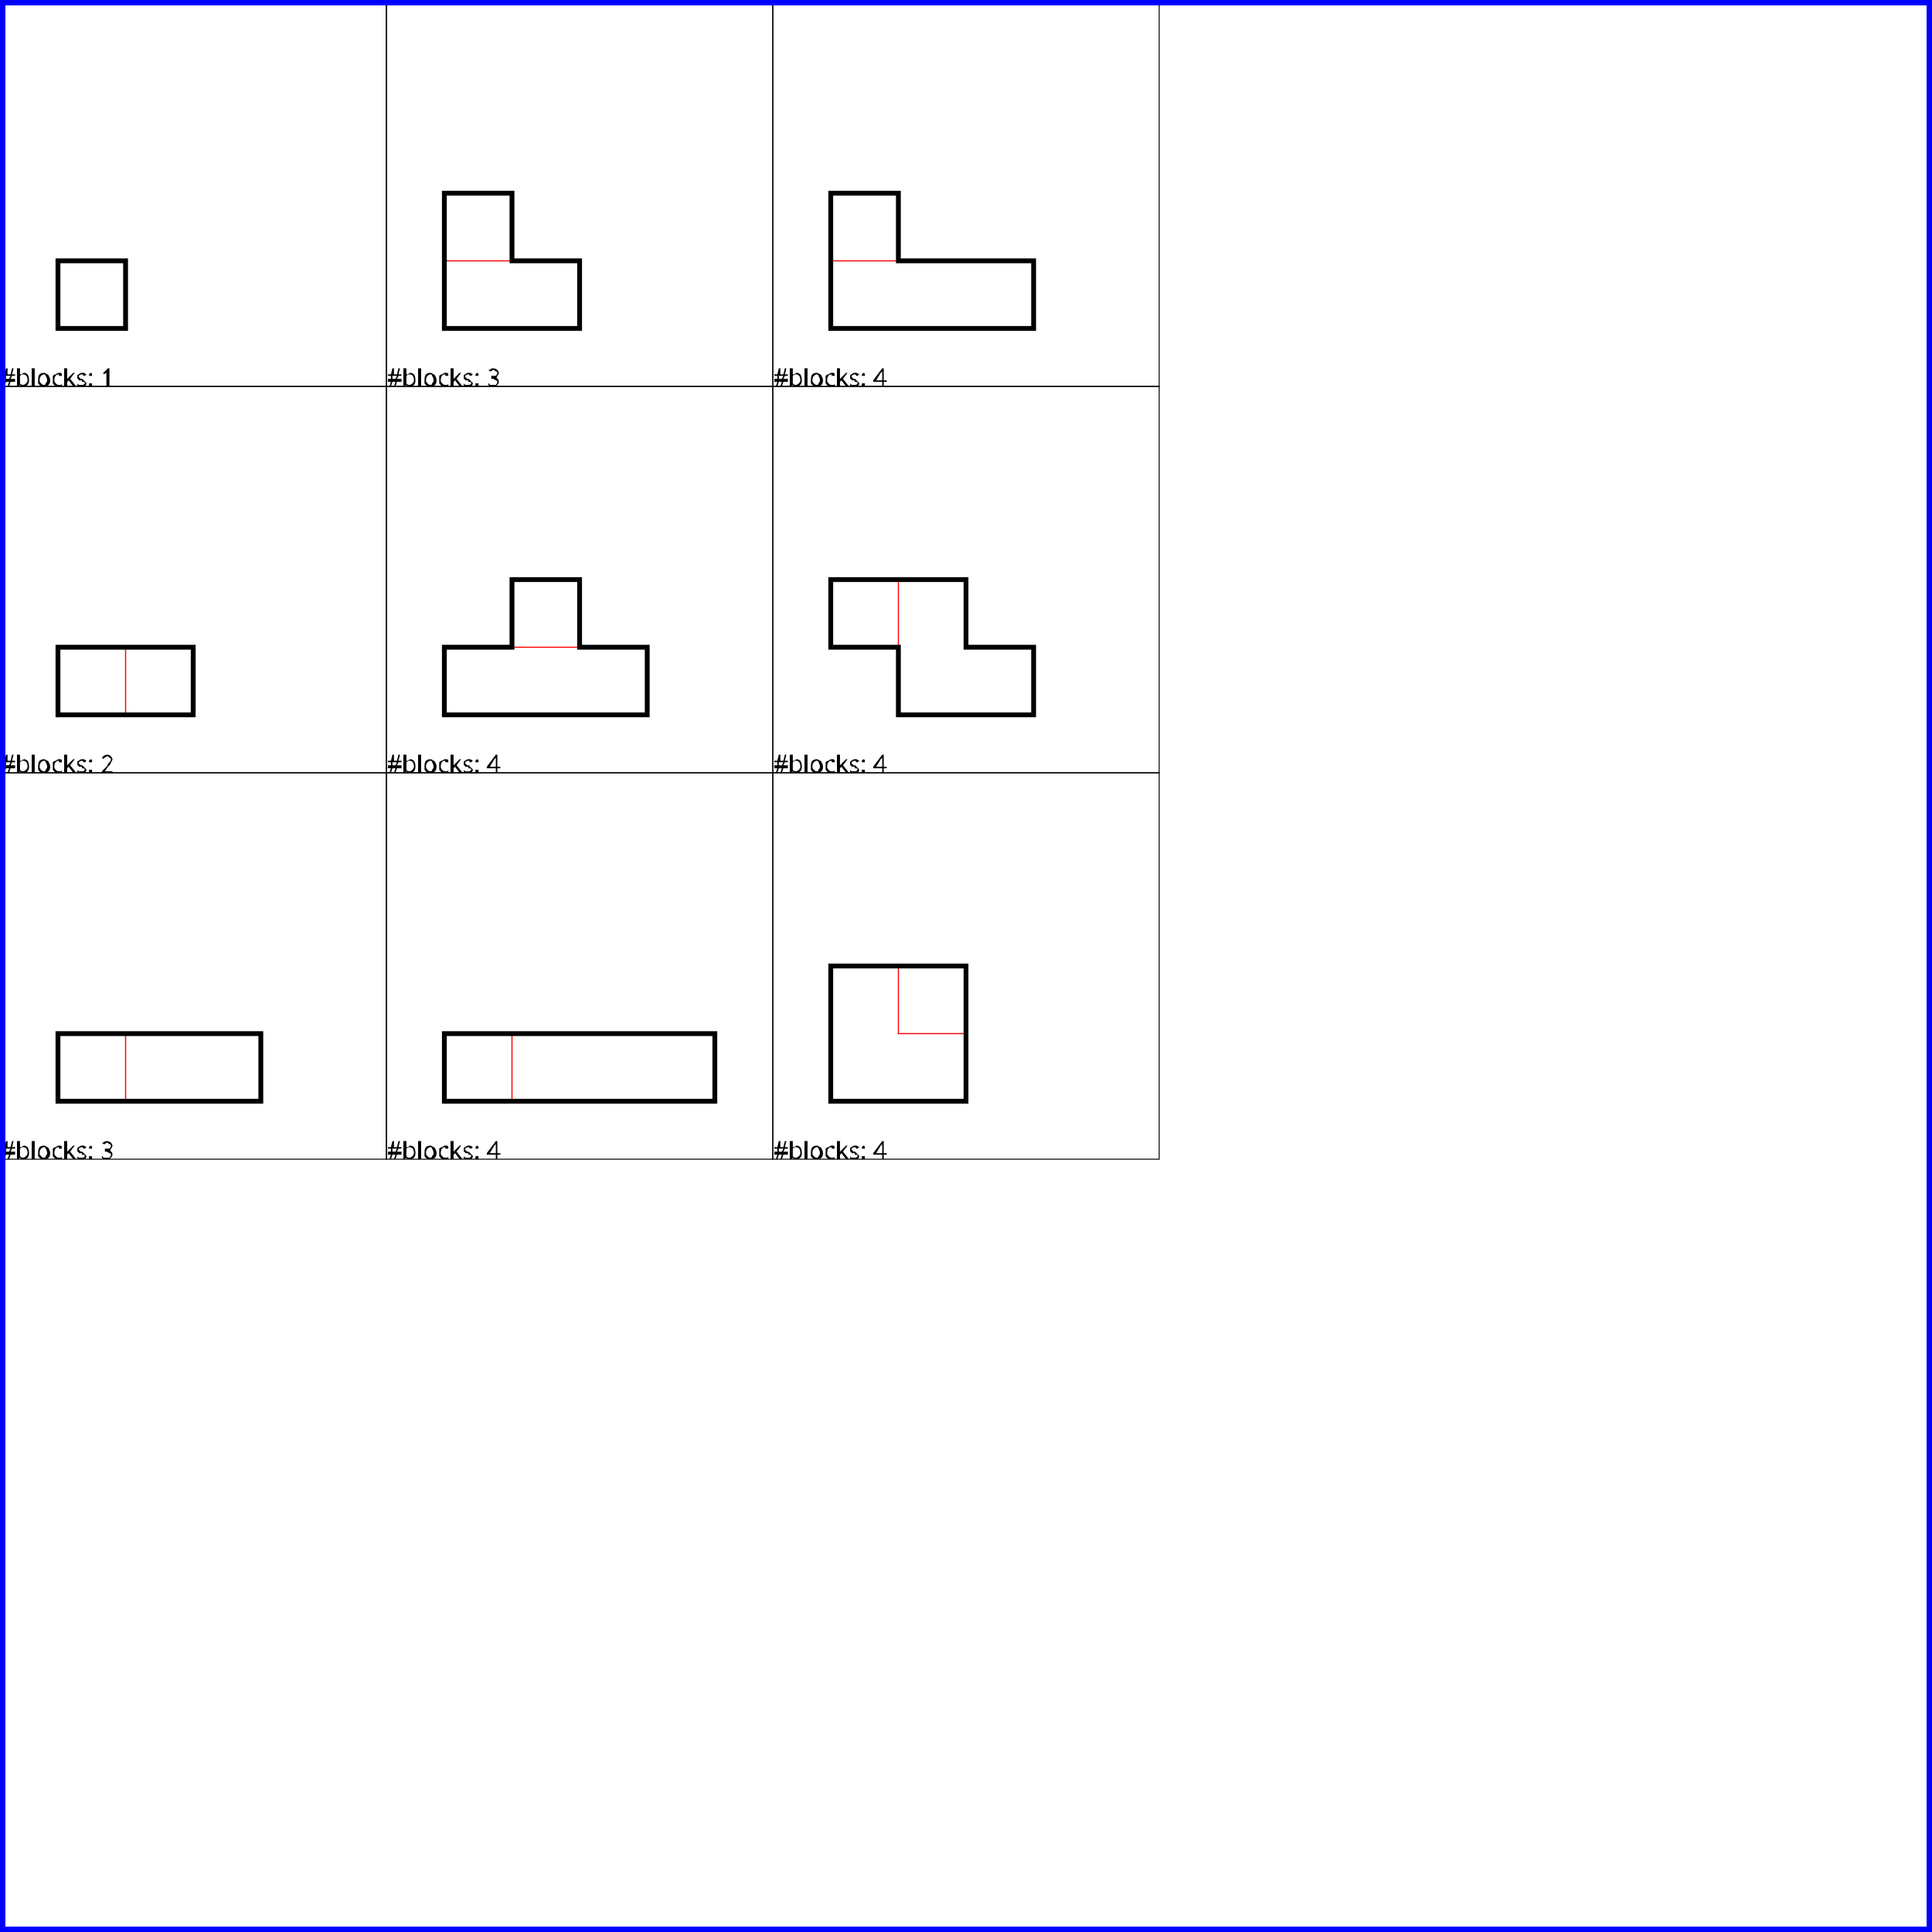
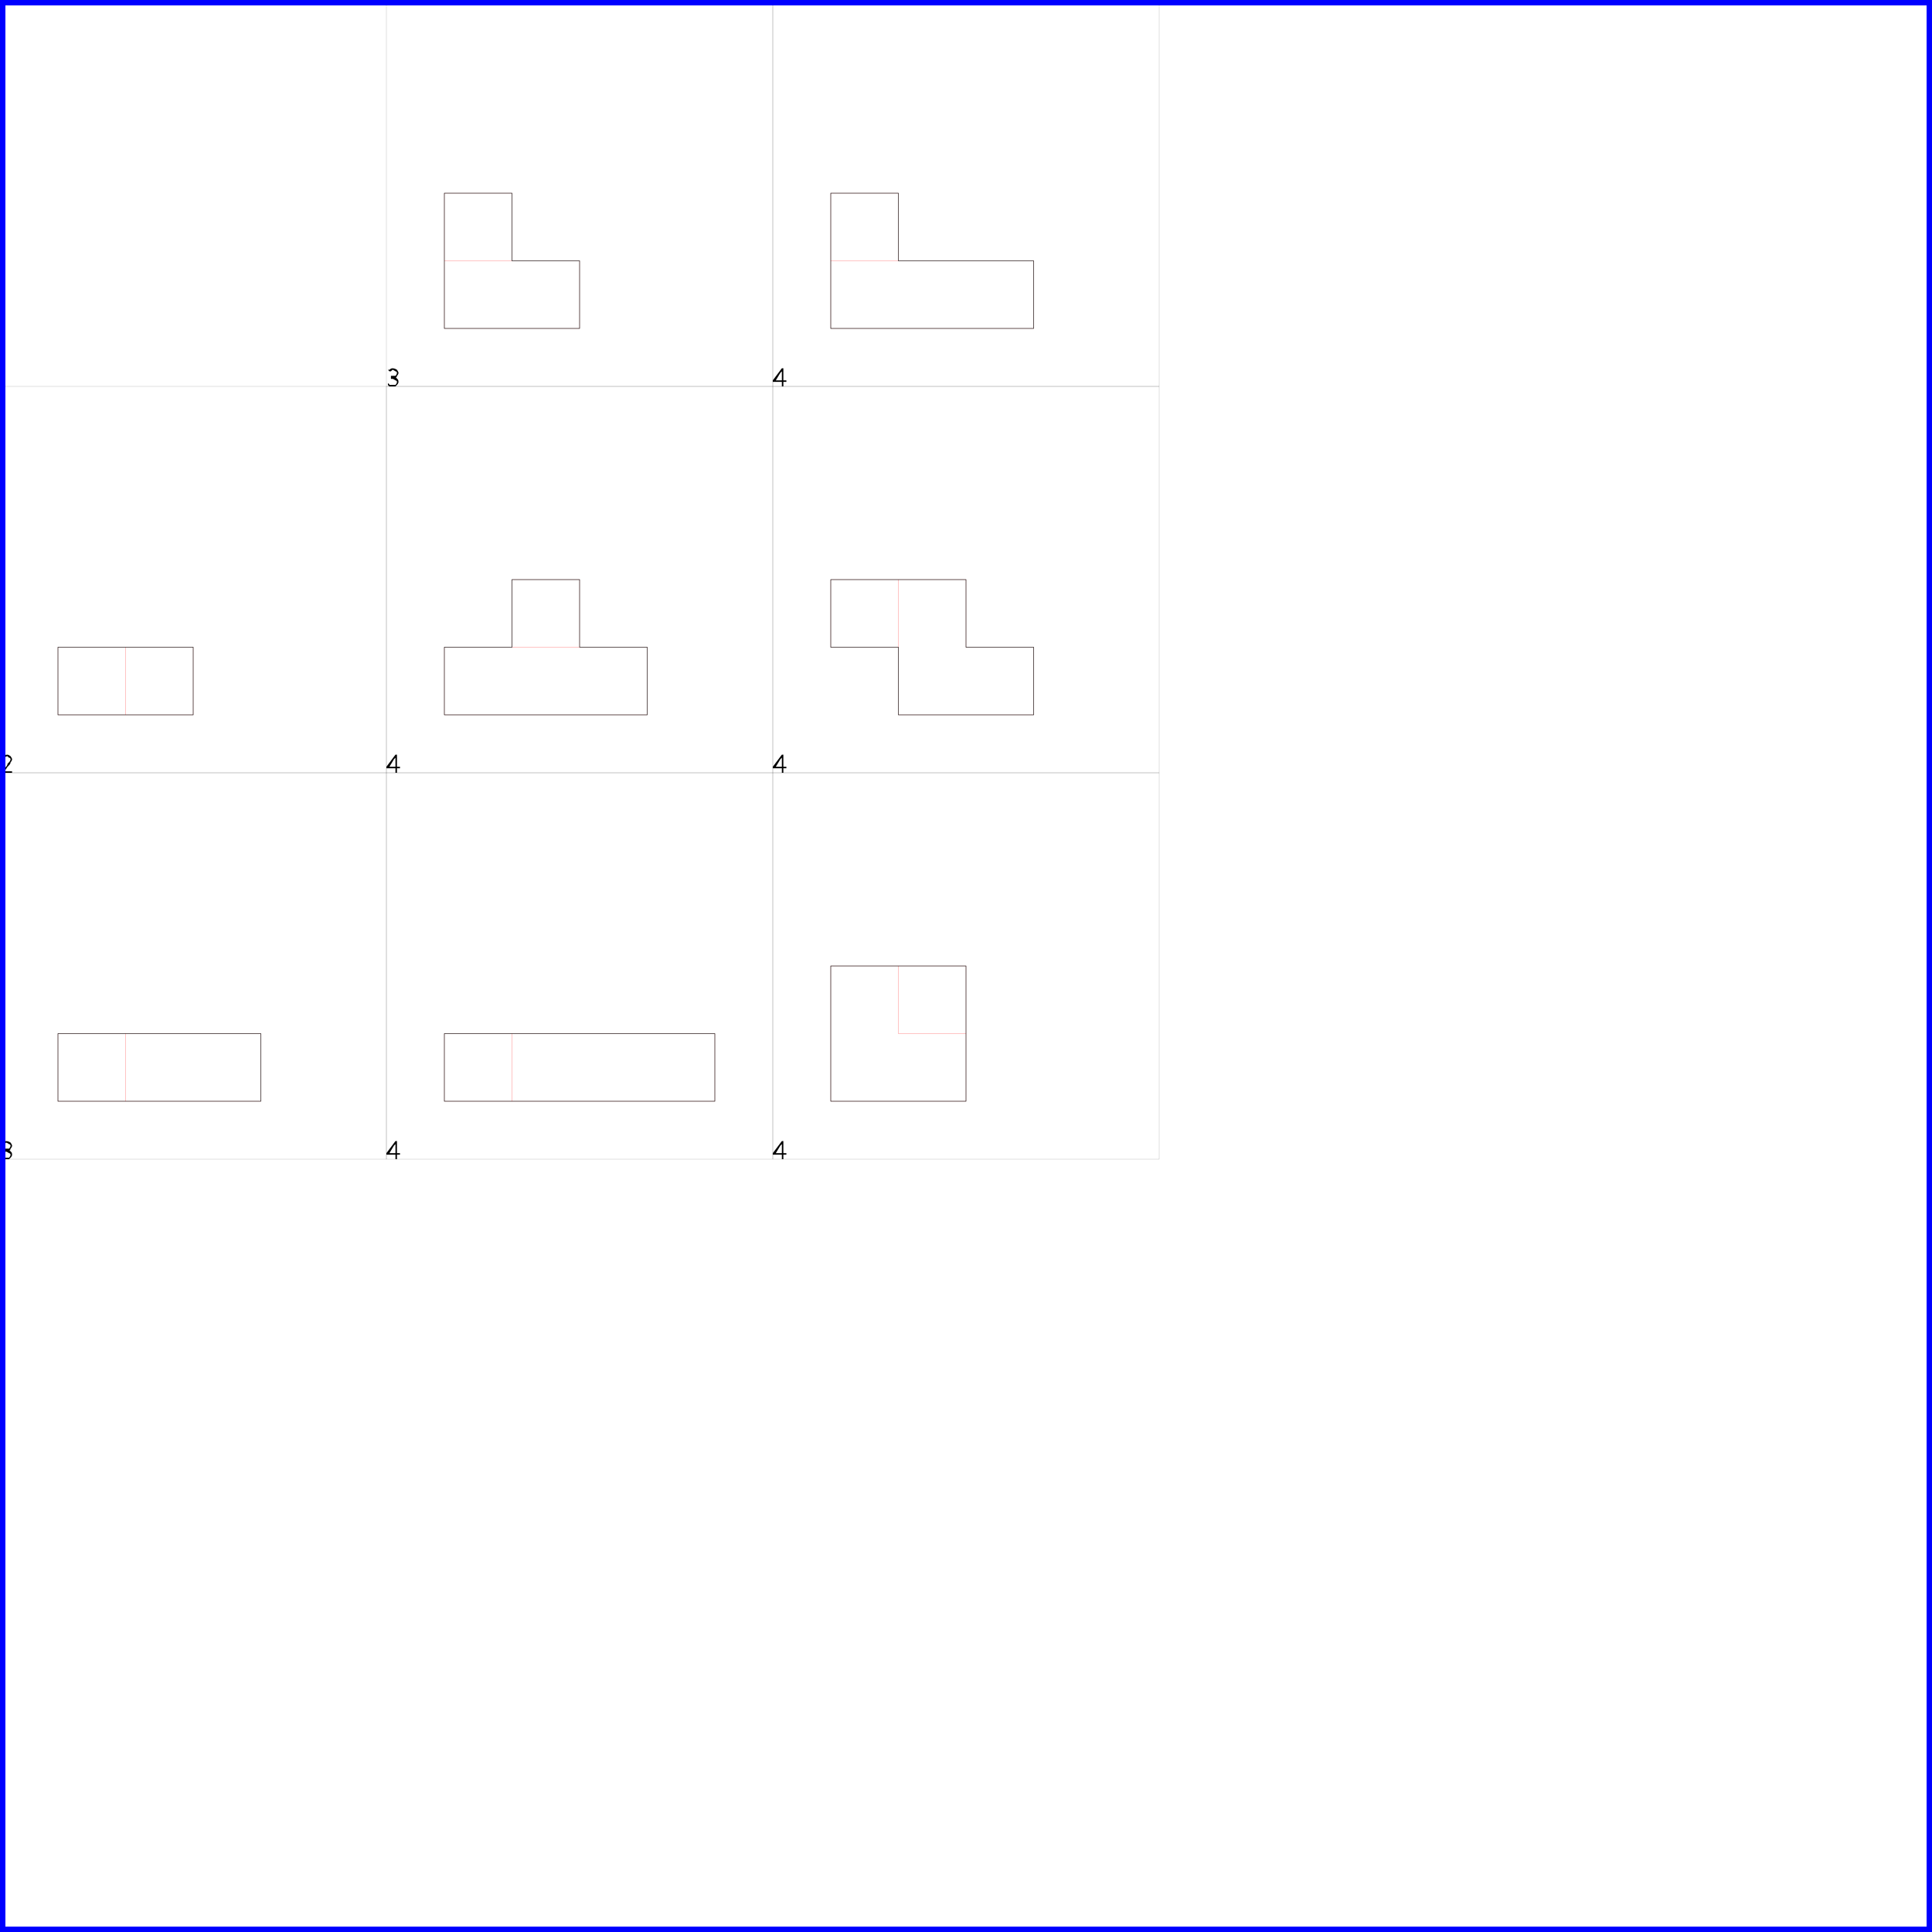
<svg xmlns="http://www.w3.org/2000/svg" width="800" height="800" viewBox="0 0 20 20" preserveAspectRatio="xMinYMin meet">
  <polygon points="0 0, 0 20, 20 20, 20 0" fill="none" style="stroke:blue;stroke-width:0.1" />
-   <polygon points="0.6 3.4, 0.6 2.7, 1.3 2.7, 1.3 3.4" fill="none" style="stroke:black;stroke-width:0.05" />
+   <polygon points="1.3 7.4, 1.3 6.7, 2.0 6.7, 2.0 7.4" fill="none" style="stroke:red;stroke-width:0.001" />
  <polygon points="0 0, 0 20, 20 20, 20 0" fill="none" style="stroke:blue;stroke-width:0.1" />
-   <text x="0.0" y="4.0" font-family="Verdana" font-size="0.25">#blocks: 1</text>
-   <polygon points="0.0 4.0, 0.0 0.0, 4.0 0.0, 4.0 4.0" fill="none" style="stroke:black;stroke-width:0.01" />
+   <polygon points="0.6 7.4, 0.6 6.7, 1.3 6.7, 1.3 7.4" fill="none" style="stroke:red;stroke-width:0.001" />
  <polygon points="0 0, 0 20, 20 20, 20 0" fill="none" style="stroke:blue;stroke-width:0.1" />
-   <polygon points="1.3 7.4, 1.3 6.7, 2.0 6.7, 2.0 7.4" fill="none" style="stroke:red;stroke-width:0.01" />
+   <polygon points="0.6 7.4, 0.6 6.7, 1.3 6.7, 2.0 6.7, 2.0 7.4, 1.3 7.4" fill="none" style="stroke:black;stroke-width:0.005" />
  <polygon points="0 0, 0 20, 20 20, 20 0" fill="none" style="stroke:blue;stroke-width:0.1" />
-   <polygon points="0.6 7.4, 0.6 6.7, 1.3 6.7, 1.3 7.4" fill="none" style="stroke:red;stroke-width:0.01" />
+   <text x="0.0" y="8.0" font-family="Verdana" font-size="0.25">2</text>
+   <polygon points="0.0 8.0, 0.0 4.0, 4.0 4.0, 4.0 8.0" fill="none" style="stroke:black;stroke-width:0.001" />
  <polygon points="0 0, 0 20, 20 20, 20 0" fill="none" style="stroke:blue;stroke-width:0.1" />
-   <polygon points="0.6 7.4, 0.6 6.7, 1.3 6.7, 2.0 6.7, 2.0 7.4, 1.3 7.4" fill="none" style="stroke:black;stroke-width:0.05" />
+   <polygon points="1.3 11.4, 1.3 10.7, 2.0 10.7, 2.7 10.7, 2.7 11.4, 2.0 11.4" fill="none" style="stroke:red;stroke-width:0.001" />
  <polygon points="0 0, 0 20, 20 20, 20 0" fill="none" style="stroke:blue;stroke-width:0.1" />
-   <text x="0.0" y="8.0" font-family="Verdana" font-size="0.25">#blocks: 2</text>
-   <polygon points="0.0 8.0, 0.0 4.0, 4.0 4.0, 4.0 8.0" fill="none" style="stroke:black;stroke-width:0.01" />
+   <polygon points="0.6 11.4, 0.6 10.7, 1.3 10.7, 1.3 11.4" fill="none" style="stroke:red;stroke-width:0.001" />
  <polygon points="0 0, 0 20, 20 20, 20 0" fill="none" style="stroke:blue;stroke-width:0.1" />
-   <polygon points="1.3 11.4, 1.3 10.7, 2.0 10.7, 2.7 10.7, 2.7 11.4, 2.0 11.4" fill="none" style="stroke:red;stroke-width:0.01" />
+   <polygon points="0.6 11.4, 0.6 10.7, 1.3 10.7, 2.0 10.7, 2.7 10.7, 2.7 11.4, 2.0 11.4, 1.3 11.4" fill="none" style="stroke:black;stroke-width:0.005" />
  <polygon points="0 0, 0 20, 20 20, 20 0" fill="none" style="stroke:blue;stroke-width:0.1" />
-   <polygon points="0.6 11.4, 0.6 10.7, 1.3 10.7, 1.3 11.4" fill="none" style="stroke:red;stroke-width:0.01" />
+   <text x="0.0" y="12.0" font-family="Verdana" font-size="0.25">3</text>
+   <polygon points="0.0 12.0, 0.0 8.0, 4.0 8.0, 4.0 12.0" fill="none" style="stroke:black;stroke-width:0.001" />
  <polygon points="0 0, 0 20, 20 20, 20 0" fill="none" style="stroke:blue;stroke-width:0.1" />
-   <polygon points="0.6 11.4, 0.6 10.7, 1.3 10.7, 2.0 10.7, 2.7 10.7, 2.7 11.4, 2.0 11.4, 1.3 11.4" fill="none" style="stroke:black;stroke-width:0.05" />
+   <polygon points="4.6 3.4, 4.6 2.7, 5.3 2.7, 6.0 2.7, 6.0 3.4, 5.3 3.4" fill="none" style="stroke:red;stroke-width:0.001" />
  <polygon points="0 0, 0 20, 20 20, 20 0" fill="none" style="stroke:blue;stroke-width:0.1" />
-   <text x="0.0" y="12.0" font-family="Verdana" font-size="0.25">#blocks: 3</text>
-   <polygon points="0.0 12.0, 0.0 8.0, 4.0 8.0, 4.0 12.0" fill="none" style="stroke:black;stroke-width:0.01" />
+   <polygon points="4.6 2.7, 4.6 2.0, 5.3 2.0, 5.3 2.7" fill="none" style="stroke:red;stroke-width:0.001" />
  <polygon points="0 0, 0 20, 20 20, 20 0" fill="none" style="stroke:blue;stroke-width:0.1" />
-   <polygon points="4.6 3.4, 4.6 2.7, 5.3 2.7, 6.0 2.7, 6.0 3.4, 5.3 3.4" fill="none" style="stroke:red;stroke-width:0.01" />
+   <polygon points="4.6 3.4, 4.6 2.7, 4.6 2.0, 5.3 2.0, 5.3 2.7, 6.0 2.7, 6.0 3.4, 5.3 3.4" fill="none" style="stroke:black;stroke-width:0.005" />
  <polygon points="0 0, 0 20, 20 20, 20 0" fill="none" style="stroke:blue;stroke-width:0.1" />
-   <polygon points="4.6 2.7, 4.6 2.0, 5.3 2.0, 5.3 2.7" fill="none" style="stroke:red;stroke-width:0.01" />
+   <text x="4.0" y="4.0" font-family="Verdana" font-size="0.25">3</text>
+   <polygon points="4.0 4.0, 4.0 0.0, 8.0 0.0, 8.0 4.0" fill="none" style="stroke:black;stroke-width:0.001" />
  <polygon points="0 0, 0 20, 20 20, 20 0" fill="none" style="stroke:blue;stroke-width:0.1" />
-   <polygon points="4.6 3.4, 4.6 2.7, 4.6 2.0, 5.3 2.0, 5.3 2.7, 6.0 2.7, 6.0 3.4, 5.3 3.4" fill="none" style="stroke:black;stroke-width:0.05" />
+   <polygon points="4.6 7.4, 4.6 6.7, 5.3 6.7, 6.0 6.7, 6.7 6.7, 6.7 7.4, 6.0 7.4, 5.3 7.4" fill="none" style="stroke:red;stroke-width:0.001" />
  <polygon points="0 0, 0 20, 20 20, 20 0" fill="none" style="stroke:blue;stroke-width:0.1" />
-   <text x="4.0" y="4.0" font-family="Verdana" font-size="0.25">#blocks: 3</text>
-   <polygon points="4.0 4.0, 4.0 0.0, 8.0 0.0, 8.0 4.0" fill="none" style="stroke:black;stroke-width:0.01" />
+   <polygon points="5.3 6.7, 5.3 6.0, 6.0 6.0, 6.0 6.7" fill="none" style="stroke:red;stroke-width:0.001" />
  <polygon points="0 0, 0 20, 20 20, 20 0" fill="none" style="stroke:blue;stroke-width:0.1" />
-   <polygon points="4.6 7.4, 4.6 6.7, 5.3 6.7, 6.0 6.7, 6.7 6.7, 6.7 7.4, 6.0 7.4, 5.3 7.4" fill="none" style="stroke:red;stroke-width:0.01" />
+   <polygon points="4.6 7.4, 4.6 6.7, 5.3 6.7, 5.3 6.0, 6.0 6.0, 6.0 6.7, 6.7 6.7, 6.7 7.4, 6.0 7.4, 5.3 7.4" fill="none" style="stroke:black;stroke-width:0.005" />
  <polygon points="0 0, 0 20, 20 20, 20 0" fill="none" style="stroke:blue;stroke-width:0.1" />
-   <polygon points="5.3 6.7, 5.3 6.0, 6.0 6.0, 6.0 6.7" fill="none" style="stroke:red;stroke-width:0.01" />
+   <text x="4.0" y="8.0" font-family="Verdana" font-size="0.25">4</text>
+   <polygon points="4.0 8.0, 4.0 4.0, 8.0 4.0, 8.0 8.0" fill="none" style="stroke:black;stroke-width:0.001" />
  <polygon points="0 0, 0 20, 20 20, 20 0" fill="none" style="stroke:blue;stroke-width:0.1" />
-   <polygon points="4.6 7.4, 4.6 6.7, 5.3 6.7, 5.3 6.0, 6.0 6.0, 6.0 6.7, 6.7 6.7, 6.7 7.4, 6.0 7.4, 5.3 7.4" fill="none" style="stroke:black;stroke-width:0.05" />
+   <polygon points="5.3 11.4, 5.3 10.7, 6.0 10.7, 6.7 10.7, 7.4 10.7, 7.4 11.4, 6.7 11.4, 6.0 11.4" fill="none" style="stroke:red;stroke-width:0.001" />
  <polygon points="0 0, 0 20, 20 20, 20 0" fill="none" style="stroke:blue;stroke-width:0.1" />
-   <text x="4.0" y="8.0" font-family="Verdana" font-size="0.25">#blocks: 4</text>
-   <polygon points="4.0 8.0, 4.0 4.0, 8.0 4.0, 8.0 8.0" fill="none" style="stroke:black;stroke-width:0.01" />
+   <polygon points="4.6 11.4, 4.6 10.7, 5.3 10.7, 5.3 11.4" fill="none" style="stroke:red;stroke-width:0.001" />
  <polygon points="0 0, 0 20, 20 20, 20 0" fill="none" style="stroke:blue;stroke-width:0.1" />
-   <polygon points="5.3 11.4, 5.3 10.7, 6.0 10.7, 6.7 10.7, 7.4 10.7, 7.4 11.4, 6.7 11.4, 6.0 11.4" fill="none" style="stroke:red;stroke-width:0.01" />
+   <polygon points="4.6 11.4, 4.6 10.7, 5.3 10.7, 6.0 10.7, 6.7 10.7, 7.4 10.7, 7.4 11.4, 6.7 11.4, 6.0 11.4, 5.3 11.4" fill="none" style="stroke:black;stroke-width:0.005" />
  <polygon points="0 0, 0 20, 20 20, 20 0" fill="none" style="stroke:blue;stroke-width:0.1" />
-   <polygon points="4.6 11.4, 4.6 10.7, 5.3 10.7, 5.3 11.4" fill="none" style="stroke:red;stroke-width:0.01" />
+   <text x="4.0" y="12.0" font-family="Verdana" font-size="0.25">4</text>
+   <polygon points="4.0 12.0, 4.0 8.0, 8.0 8.0, 8.0 12.0" fill="none" style="stroke:black;stroke-width:0.001" />
  <polygon points="0 0, 0 20, 20 20, 20 0" fill="none" style="stroke:blue;stroke-width:0.1" />
-   <polygon points="4.6 11.4, 4.6 10.7, 5.3 10.7, 6.0 10.7, 6.7 10.7, 7.4 10.7, 7.4 11.4, 6.7 11.4, 6.0 11.4, 5.3 11.4" fill="none" style="stroke:black;stroke-width:0.05" />
+   <polygon points="8.6 3.4, 8.6 2.7, 9.3 2.7, 10.0 2.7, 10.7 2.7, 10.7 3.4, 10.0 3.4, 9.3 3.4" fill="none" style="stroke:red;stroke-width:0.001" />
  <polygon points="0 0, 0 20, 20 20, 20 0" fill="none" style="stroke:blue;stroke-width:0.1" />
-   <text x="4.0" y="12.0" font-family="Verdana" font-size="0.25">#blocks: 4</text>
-   <polygon points="4.0 12.0, 4.0 8.0, 8.0 8.0, 8.0 12.0" fill="none" style="stroke:black;stroke-width:0.01" />
+   <polygon points="8.6 2.7, 8.6 2, 9.3 2, 9.3 2.7" fill="none" style="stroke:red;stroke-width:0.001" />
  <polygon points="0 0, 0 20, 20 20, 20 0" fill="none" style="stroke:blue;stroke-width:0.1" />
-   <polygon points="8.6 3.4, 8.6 2.7, 9.3 2.7, 10.0 2.7, 10.7 2.7, 10.7 3.4, 10.0 3.4, 9.3 3.4" fill="none" style="stroke:red;stroke-width:0.01" />
+   <polygon points="8.6 3.4, 8.6 2.7, 8.6 2, 9.3 2, 9.3 2.7, 10.0 2.7, 10.7 2.7, 10.7 3.4, 10.0 3.4, 9.3 3.4" fill="none" style="stroke:black;stroke-width:0.005" />
  <polygon points="0 0, 0 20, 20 20, 20 0" fill="none" style="stroke:blue;stroke-width:0.1" />
-   <polygon points="8.6 2.7, 8.6 2, 9.3 2, 9.3 2.7" fill="none" style="stroke:red;stroke-width:0.01" />
+   <text x="8.0" y="4.0" font-family="Verdana" font-size="0.25">4</text>
+   <polygon points="8.0 4.0, 8.0 0.0, 12.0 0.0, 12.0 4.0" fill="none" style="stroke:black;stroke-width:0.001" />
  <polygon points="0 0, 0 20, 20 20, 20 0" fill="none" style="stroke:blue;stroke-width:0.1" />
-   <polygon points="8.6 3.4, 8.6 2.7, 8.6 2, 9.3 2, 9.3 2.7, 10.0 2.7, 10.7 2.7, 10.7 3.4, 10.0 3.4, 9.3 3.4" fill="none" style="stroke:black;stroke-width:0.05" />
+   <polygon points="9.3 7.4, 9.3 6.7, 9.3 6.0, 10.0 6.0, 10.0 6.7, 10.7 6.7, 10.7 7.4, 10.0 7.4" fill="none" style="stroke:red;stroke-width:0.001" />
  <polygon points="0 0, 0 20, 20 20, 20 0" fill="none" style="stroke:blue;stroke-width:0.1" />
-   <text x="8.0" y="4.0" font-family="Verdana" font-size="0.25">#blocks: 4</text>
-   <polygon points="8.0 4.0, 8.0 0.0, 12.0 0.0, 12.0 4.0" fill="none" style="stroke:black;stroke-width:0.01" />
+   <polygon points="8.6 6.7, 8.6 6.0, 9.3 6.0, 9.3 6.7" fill="none" style="stroke:red;stroke-width:0.001" />
  <polygon points="0 0, 0 20, 20 20, 20 0" fill="none" style="stroke:blue;stroke-width:0.1" />
-   <polygon points="9.3 7.4, 9.3 6.7, 9.3 6.0, 10.0 6.0, 10.0 6.7, 10.7 6.7, 10.7 7.4, 10.0 7.4" fill="none" style="stroke:red;stroke-width:0.01" />
+   <polygon points="9.3 7.4, 9.3 6.7, 8.6 6.7, 8.6 6.0, 9.3 6.0, 10.0 6.0, 10.0 6.7, 10.7 6.7, 10.7 7.4, 10.0 7.4" fill="none" style="stroke:black;stroke-width:0.005" />
  <polygon points="0 0, 0 20, 20 20, 20 0" fill="none" style="stroke:blue;stroke-width:0.1" />
-   <polygon points="8.6 6.7, 8.6 6.0, 9.3 6.0, 9.3 6.7" fill="none" style="stroke:red;stroke-width:0.01" />
+   <text x="8.0" y="8.0" font-family="Verdana" font-size="0.25">4</text>
+   <polygon points="8.0 8.0, 8.0 4.0, 12.0 4.0, 12.0 8.0" fill="none" style="stroke:black;stroke-width:0.001" />
  <polygon points="0 0, 0 20, 20 20, 20 0" fill="none" style="stroke:blue;stroke-width:0.1" />
-   <polygon points="9.3 7.4, 9.3 6.7, 8.6 6.7, 8.6 6.0, 9.3 6.0, 10.0 6.0, 10.0 6.7, 10.7 6.7, 10.7 7.4, 10.0 7.4" fill="none" style="stroke:black;stroke-width:0.05" />
+   <polygon points="8.6 11.4, 8.6 10.7, 8.6 10.0, 9.3 10.0, 9.3 10.7, 10.0 10.7, 10.0 11.4, 9.3 11.4" fill="none" style="stroke:red;stroke-width:0.001" />
  <polygon points="0 0, 0 20, 20 20, 20 0" fill="none" style="stroke:blue;stroke-width:0.1" />
-   <text x="8.0" y="8.0" font-family="Verdana" font-size="0.25">#blocks: 4</text>
-   <polygon points="8.0 8.0, 8.0 4.0, 12.0 4.0, 12.0 8.0" fill="none" style="stroke:black;stroke-width:0.01" />
+   <polygon points="9.3 10.7, 9.3 10.0, 10.0 10.0, 10.0 10.7" fill="none" style="stroke:red;stroke-width:0.001" />
  <polygon points="0 0, 0 20, 20 20, 20 0" fill="none" style="stroke:blue;stroke-width:0.1" />
-   <polygon points="8.6 11.4, 8.6 10.7, 8.6 10.0, 9.3 10.0, 9.3 10.7, 10.0 10.7, 10.0 11.4, 9.3 11.4" fill="none" style="stroke:red;stroke-width:0.01" />
+   <polygon points="8.6 11.4, 8.6 10.7, 8.6 10.0, 9.3 10.0, 10.0 10.0, 10.0 10.7, 10.0 11.4, 9.3 11.4" fill="none" style="stroke:black;stroke-width:0.005" />
  <polygon points="0 0, 0 20, 20 20, 20 0" fill="none" style="stroke:blue;stroke-width:0.1" />
-   <polygon points="9.3 10.7, 9.3 10.0, 10.0 10.0, 10.0 10.7" fill="none" style="stroke:red;stroke-width:0.01" />
-   <polygon points="0 0, 0 20, 20 20, 20 0" fill="none" style="stroke:blue;stroke-width:0.1" />
-   <polygon points="8.6 11.4, 8.6 10.7, 8.6 10.0, 9.3 10.0, 10.0 10.0, 10.0 10.7, 10.0 11.4, 9.3 11.4" fill="none" style="stroke:black;stroke-width:0.05" />
-   <polygon points="0 0, 0 20, 20 20, 20 0" fill="none" style="stroke:blue;stroke-width:0.1" />
-   <text x="8.0" y="12.0" font-family="Verdana" font-size="0.25">#blocks: 4</text>
-   <polygon points="8.0 12.0, 8.0 8.0, 12.0 8.0, 12.0 12.0" fill="none" style="stroke:black;stroke-width:0.01" />
+   <text x="8.0" y="12.0" font-family="Verdana" font-size="0.25">4</text>
+   <polygon points="8.0 12.0, 8.0 8.0, 12.0 8.0, 12.0 12.0" fill="none" style="stroke:black;stroke-width:0.001" />
</svg>
